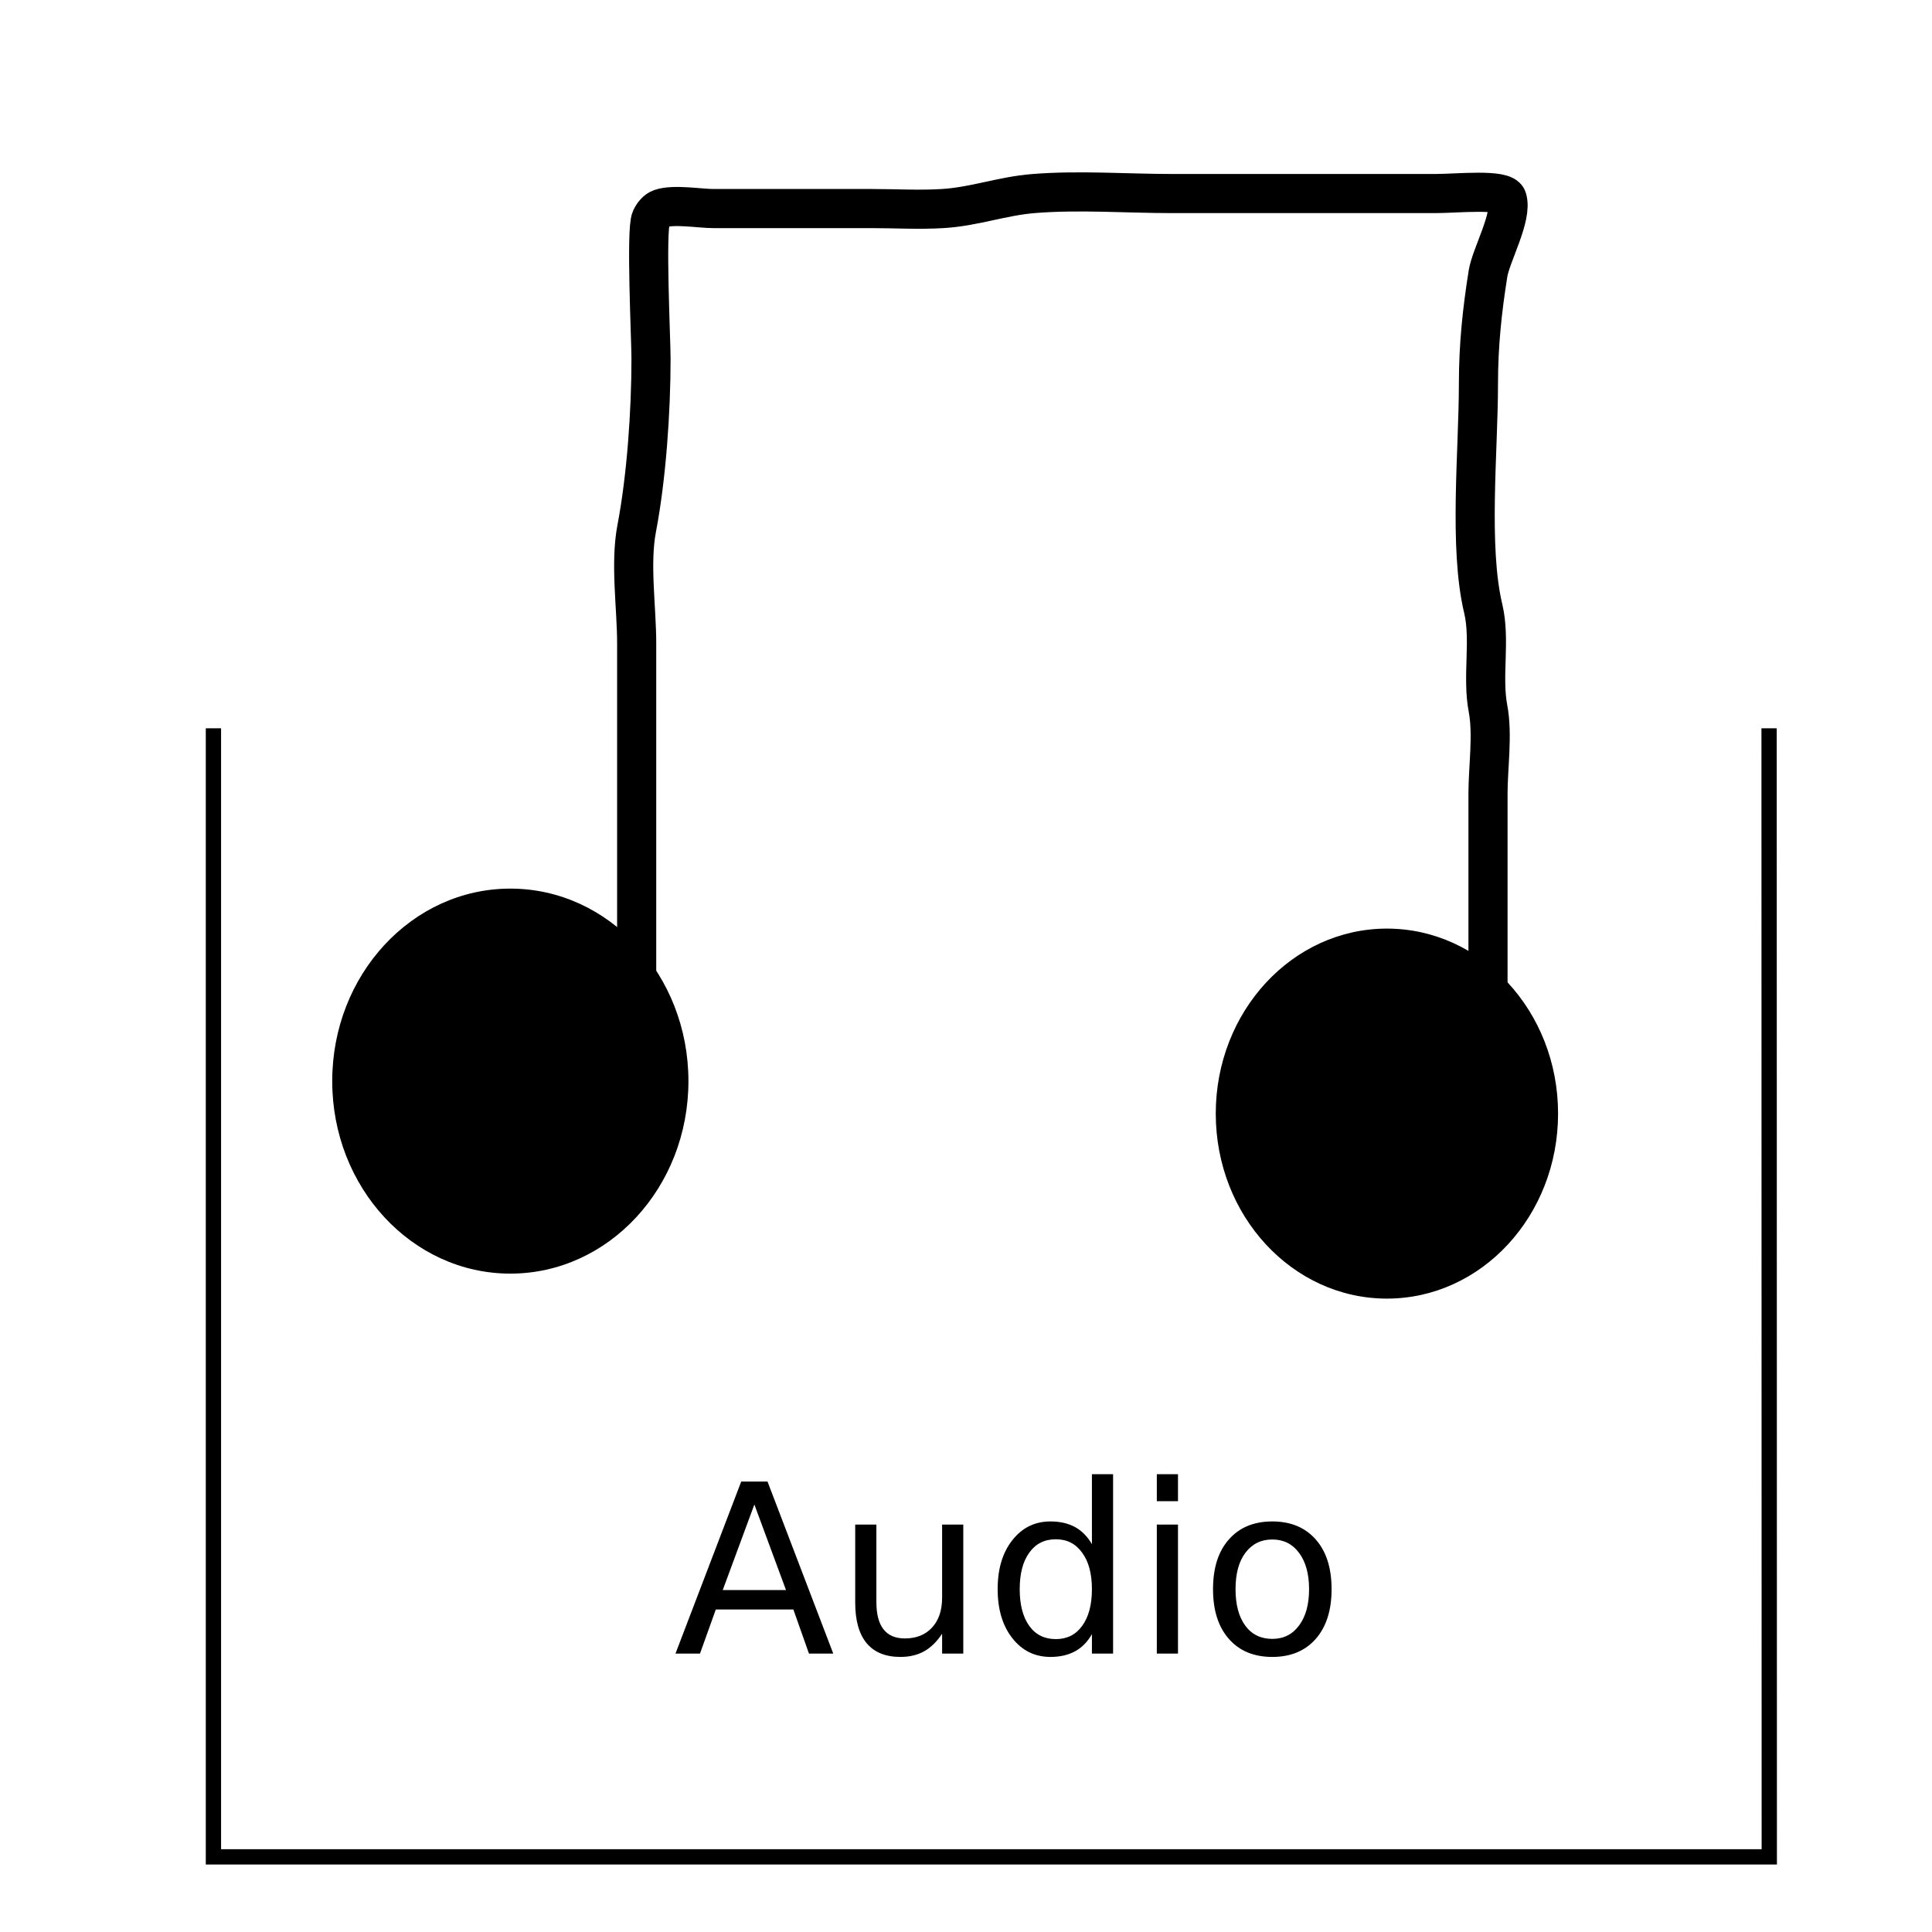
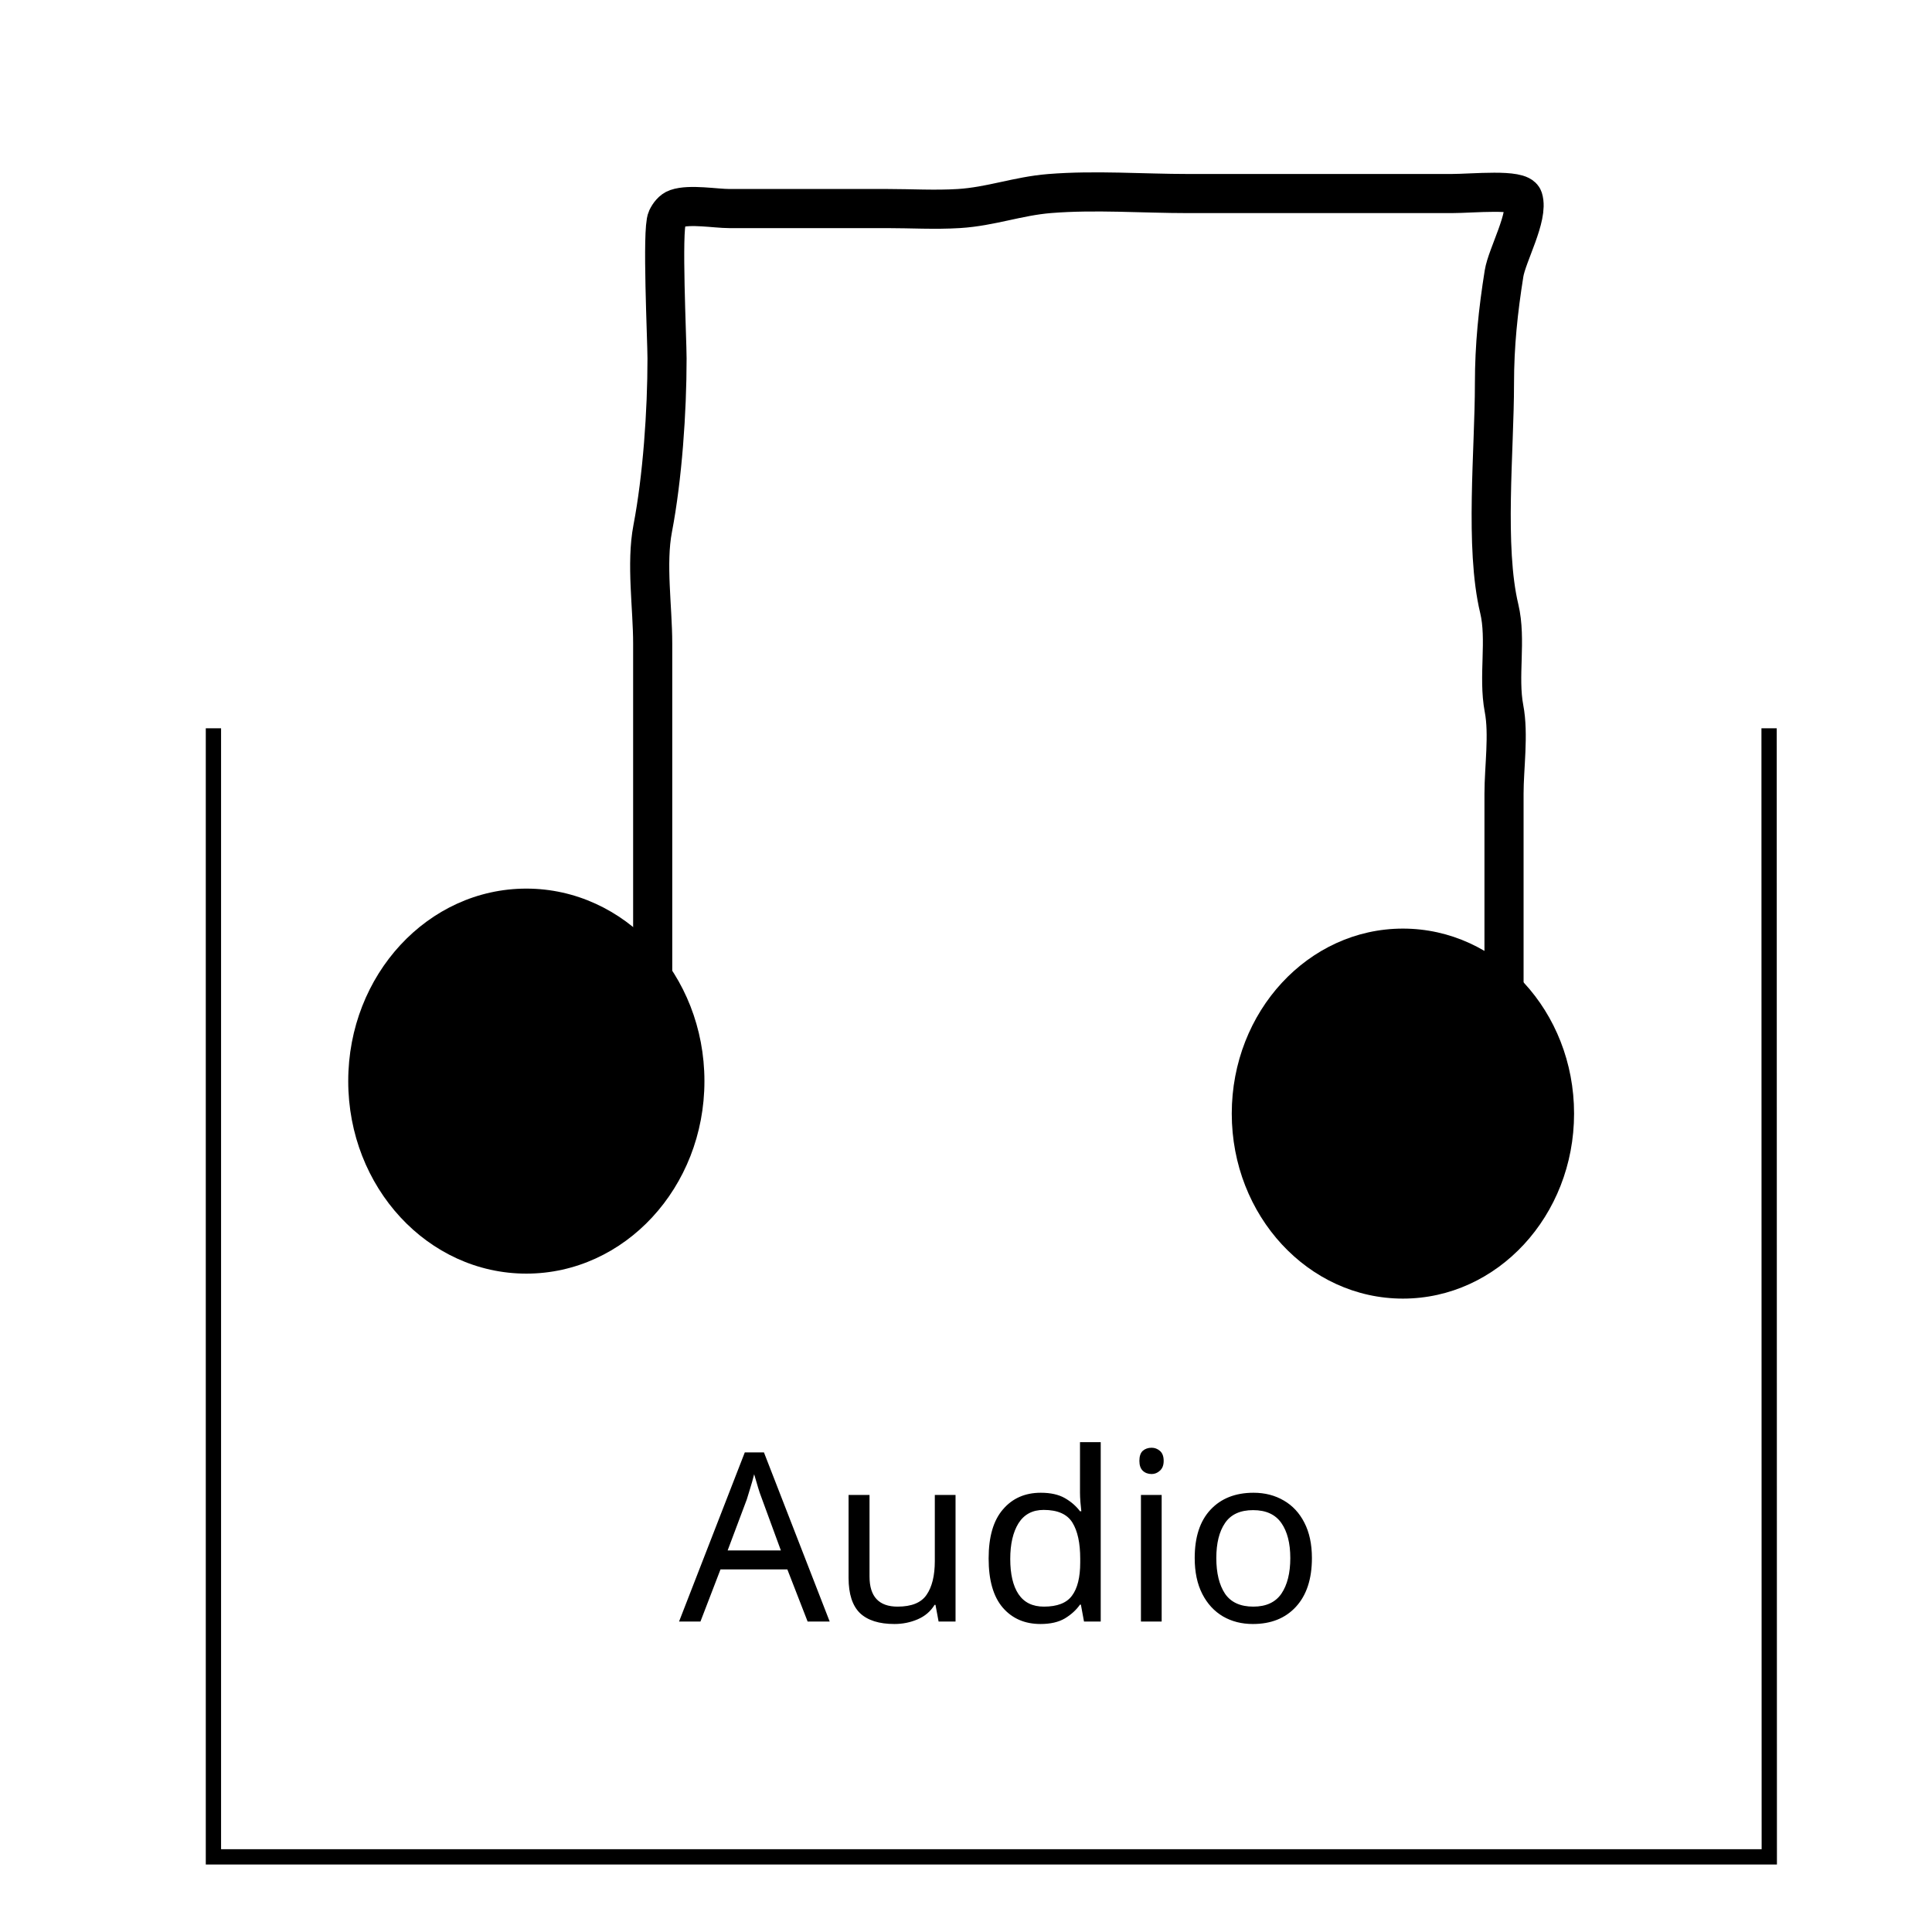
<svg xmlns="http://www.w3.org/2000/svg" width="512" height="512" viewBox="0 0 135.467 135.467" version="1.1" id="svg5">
  <defs id="defs2">
    </defs>
  <g id="layer1">
    <path style="fill:none;stroke:#000000;stroke-width:1.072px;stroke-linecap:butt;stroke-linejoin:miter;stroke-opacity:1" d="M 14.965,51.066 V 130.198 H 124.058 l -0.014,-79.133" id="path915" />
-     <text xml:space="preserve" style="font-size:16.549px;line-height:1.25;font-family:sans-serif;stroke-width:0.517" x="47.239" y="115.943" id="text4478">
-       <tspan style="font-style:normal;font-variant:normal;font-weight:normal;font-stretch:normal;font-family:'DejaVu Sans';-inkscape-font-specification:'DejaVu Sans';stroke-width:0.517" x="47.239" y="115.943" id="tspan1930">Audio</tspan>
+     <text xml:space="preserve" style="font-size:16.549px;line-height:1.25;font-family:sans-serif;stroke-width:0.517" x="47.614" y="113.698" id="text4478">
+       <tspan style="font-style:normal;font-variant:normal;font-weight:normal;font-stretch:normal;font-family:sans-serif;-inkscape-font-specification:sans-serif;stroke-width:0.517" x="47.614" y="113.698" id="tspan1930">Audio</tspan>
    </text>
-     <ellipse style="fill:#000000;stroke-width:2.698" id="path8655" cx="35.783" cy="75.805" rx="12.488" ry="13.498" />
-     <ellipse style="fill:#000000;stroke-width:2.698" id="path8657" cx="97.247" cy="78.083" rx="12.001" ry="12.972" />
-     <path style="fill:none;stroke:#000000;stroke-width:2.743px;stroke-linecap:butt;stroke-linejoin:miter;stroke-opacity:1" d="m 44.642,73.876 c 0,-9.583 0,-19.166 0,-28.75 0,-2.532 -0.471,-5.602 0,-8.064 0.685,-3.581 1.006,-8.203 1.006,-11.921 0,-1.313 -0.373,-9.037 0,-9.817 0.141,-0.296 0.371,-0.597 0.671,-0.701 0.921,-0.321 2.744,0 3.689,0 3.689,0 7.378,0 11.067,0 1.677,0 3.357,0.103 5.03,0 2.244,-0.138 4.131,-0.872 6.372,-1.052 3.197,-0.257 6.516,0 9.725,0 6.148,0 12.297,0 18.445,0 1.521,0 4.805,-0.356 5.03,0.351 0.4,1.253 -1.136,3.968 -1.341,5.259 -0.415,2.604 -0.671,5.031 -0.671,7.713 0,4.692 -0.696,11.464 0.335,15.777 0.525,2.194 -0.095,4.759 0.335,7.012 0.346,1.809 0,4.136 0,5.96 0,4.792 0,9.583 0,14.375" id="path8776" />
+     <ellipse style="fill:#000000;stroke-width:2.698" id="path8655" cx="36.905" cy="75.805" rx="12.488" ry="13.498" />
+     <ellipse style="fill:#000000;stroke-width:2.698" id="path8657" cx="98.369" cy="78.083" rx="12.001" ry="12.972" />
+     <path style="fill:none;stroke:#000000;stroke-width:2.743px;stroke-linecap:butt;stroke-linejoin:miter;stroke-opacity:1" d="m 45.765,73.876 c 0,-9.583 0,-19.166 0,-28.75 0,-2.532 -0.471,-5.602 0,-8.064 0.685,-3.581 1.006,-8.203 1.006,-11.921 0,-1.313 -0.373,-9.037 0,-9.817 0.141,-0.296 0.371,-0.597 0.671,-0.701 0.921,-0.321 2.744,0 3.689,0 3.689,0 7.378,0 11.067,0 1.677,0 3.357,0.103 5.03,0 2.244,-0.138 4.131,-0.872 6.372,-1.052 3.197,-0.257 6.516,0 9.725,0 6.148,0 12.297,0 18.445,0 1.521,0 4.805,-0.356 5.03,0.351 0.4,1.253 -1.136,3.968 -1.341,5.259 -0.415,2.604 -0.671,5.031 -0.671,7.713 0,4.692 -0.696,11.464 0.335,15.777 0.525,2.194 -0.095,4.759 0.335,7.012 0.346,1.809 0,4.136 0,5.96 0,4.792 0,9.583 0,14.375" id="path8776" />
  </g>
</svg>
